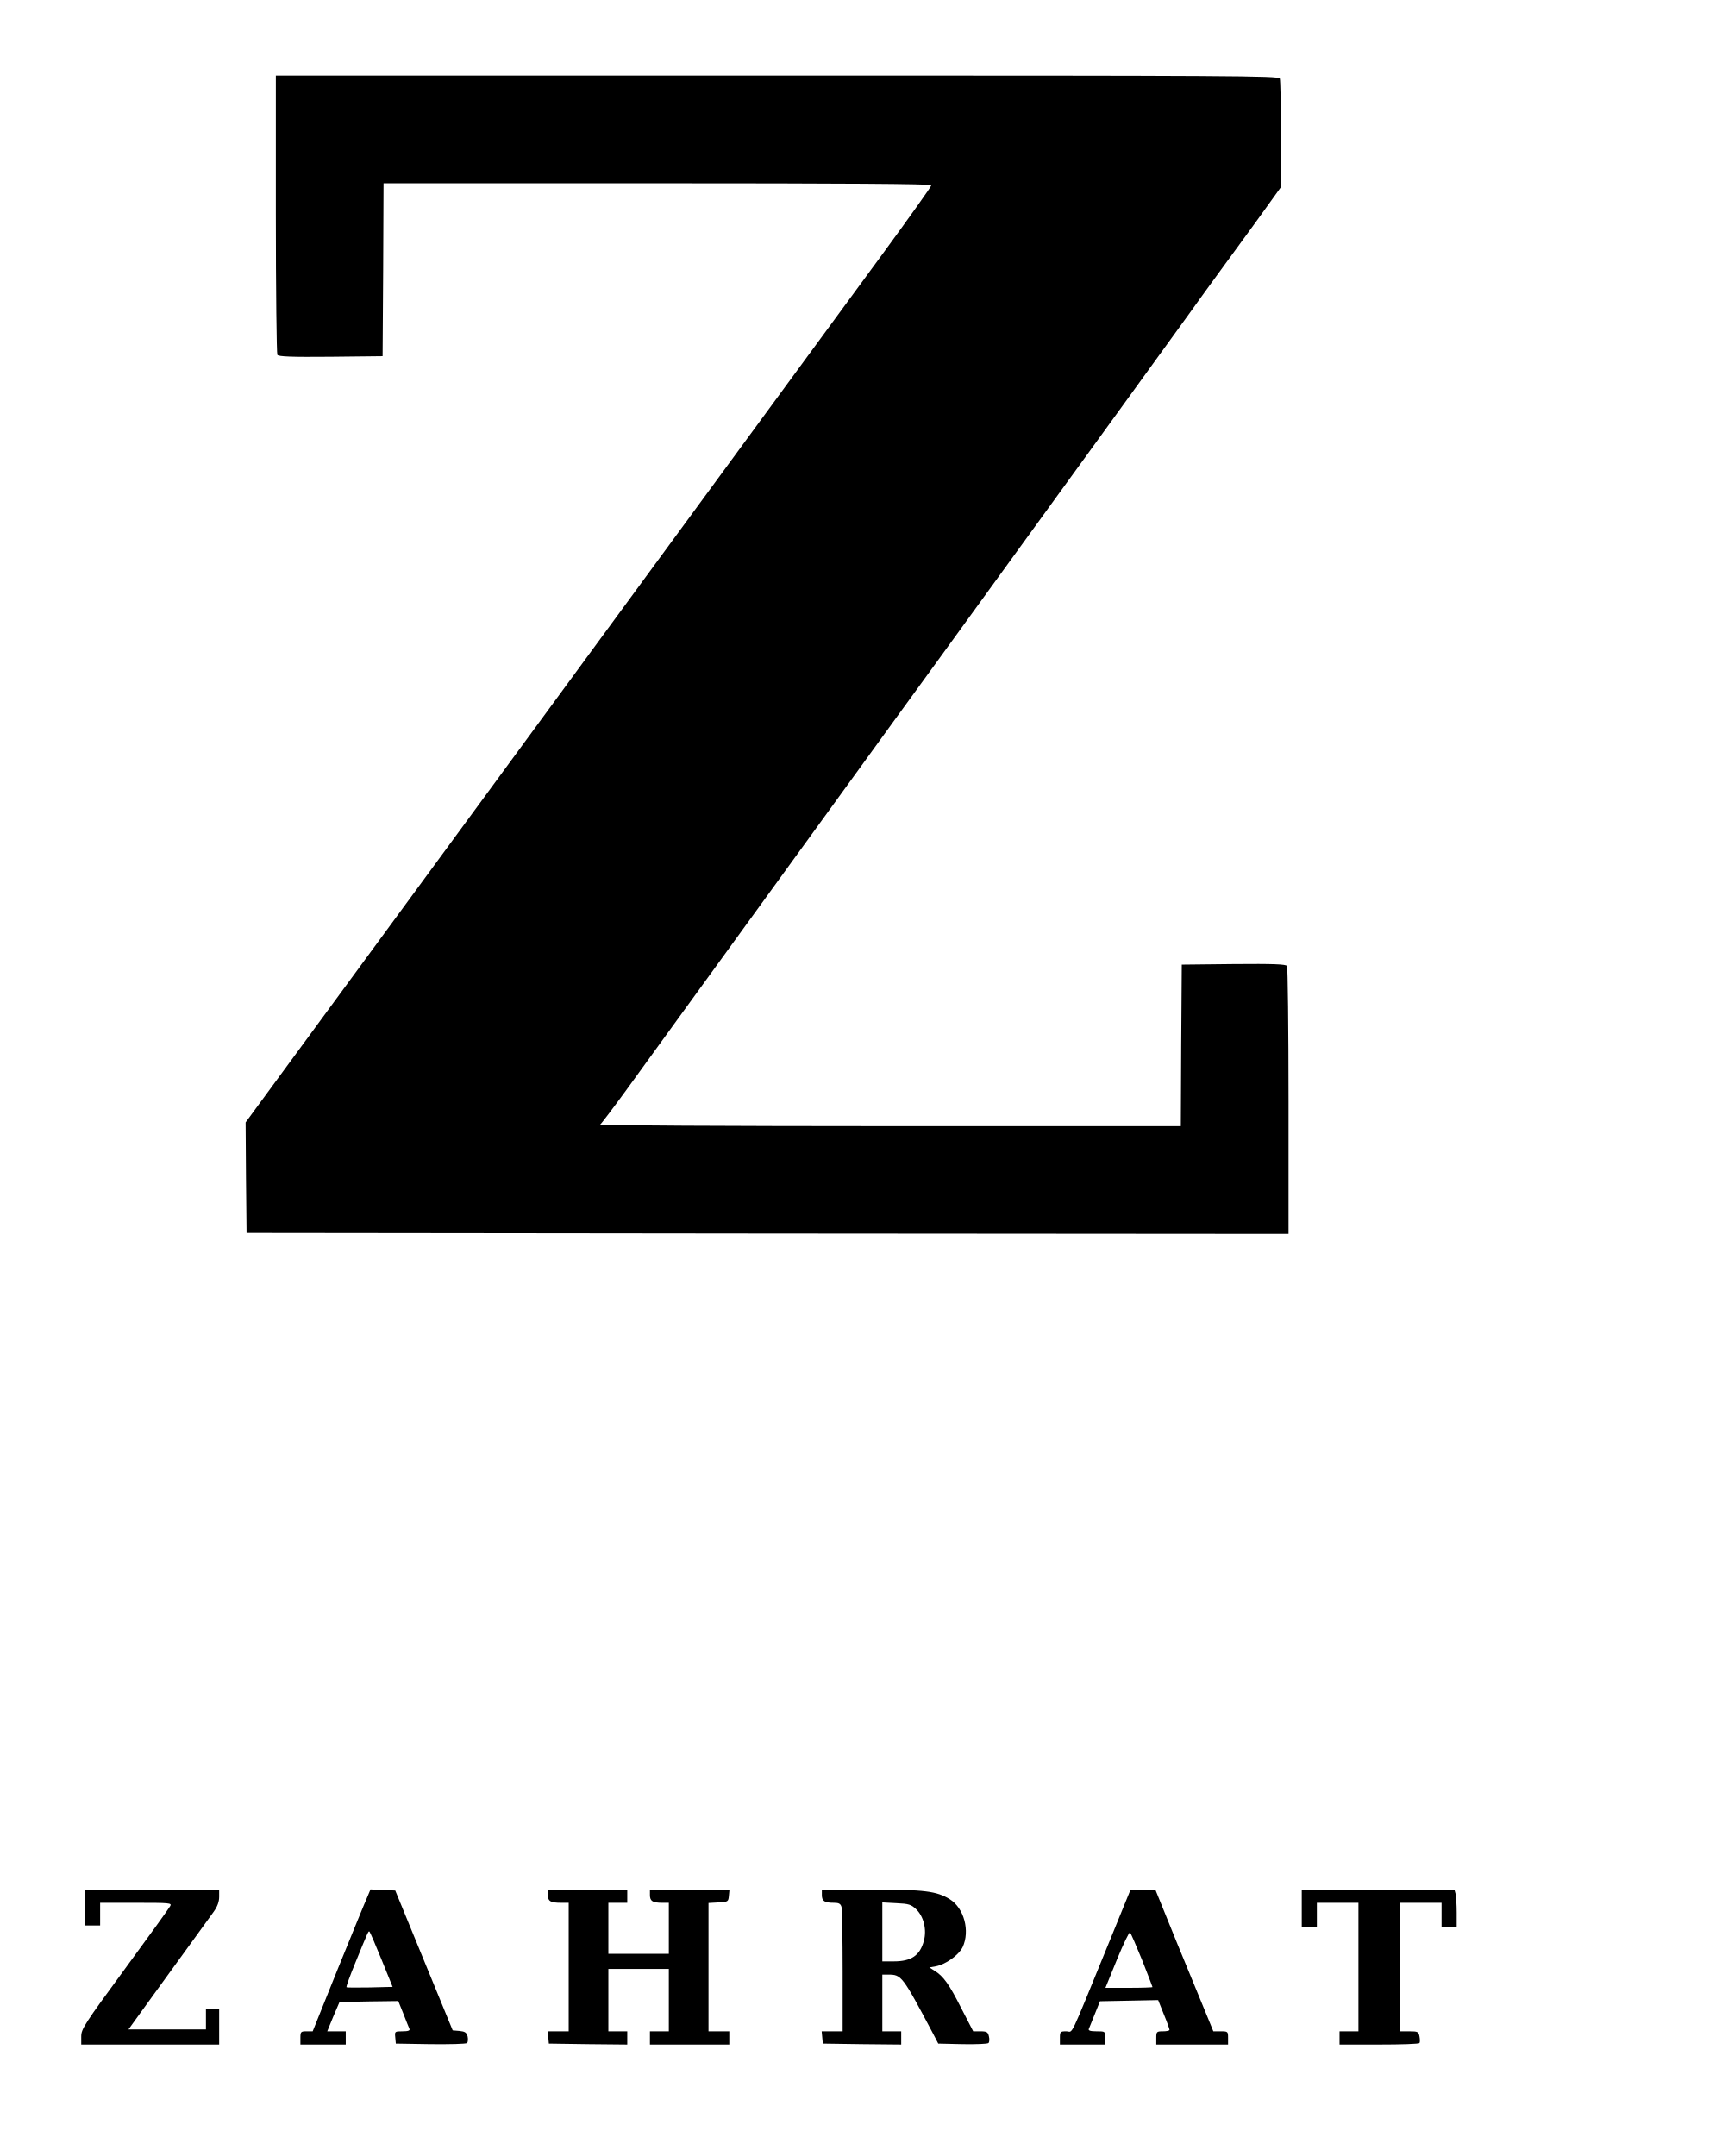
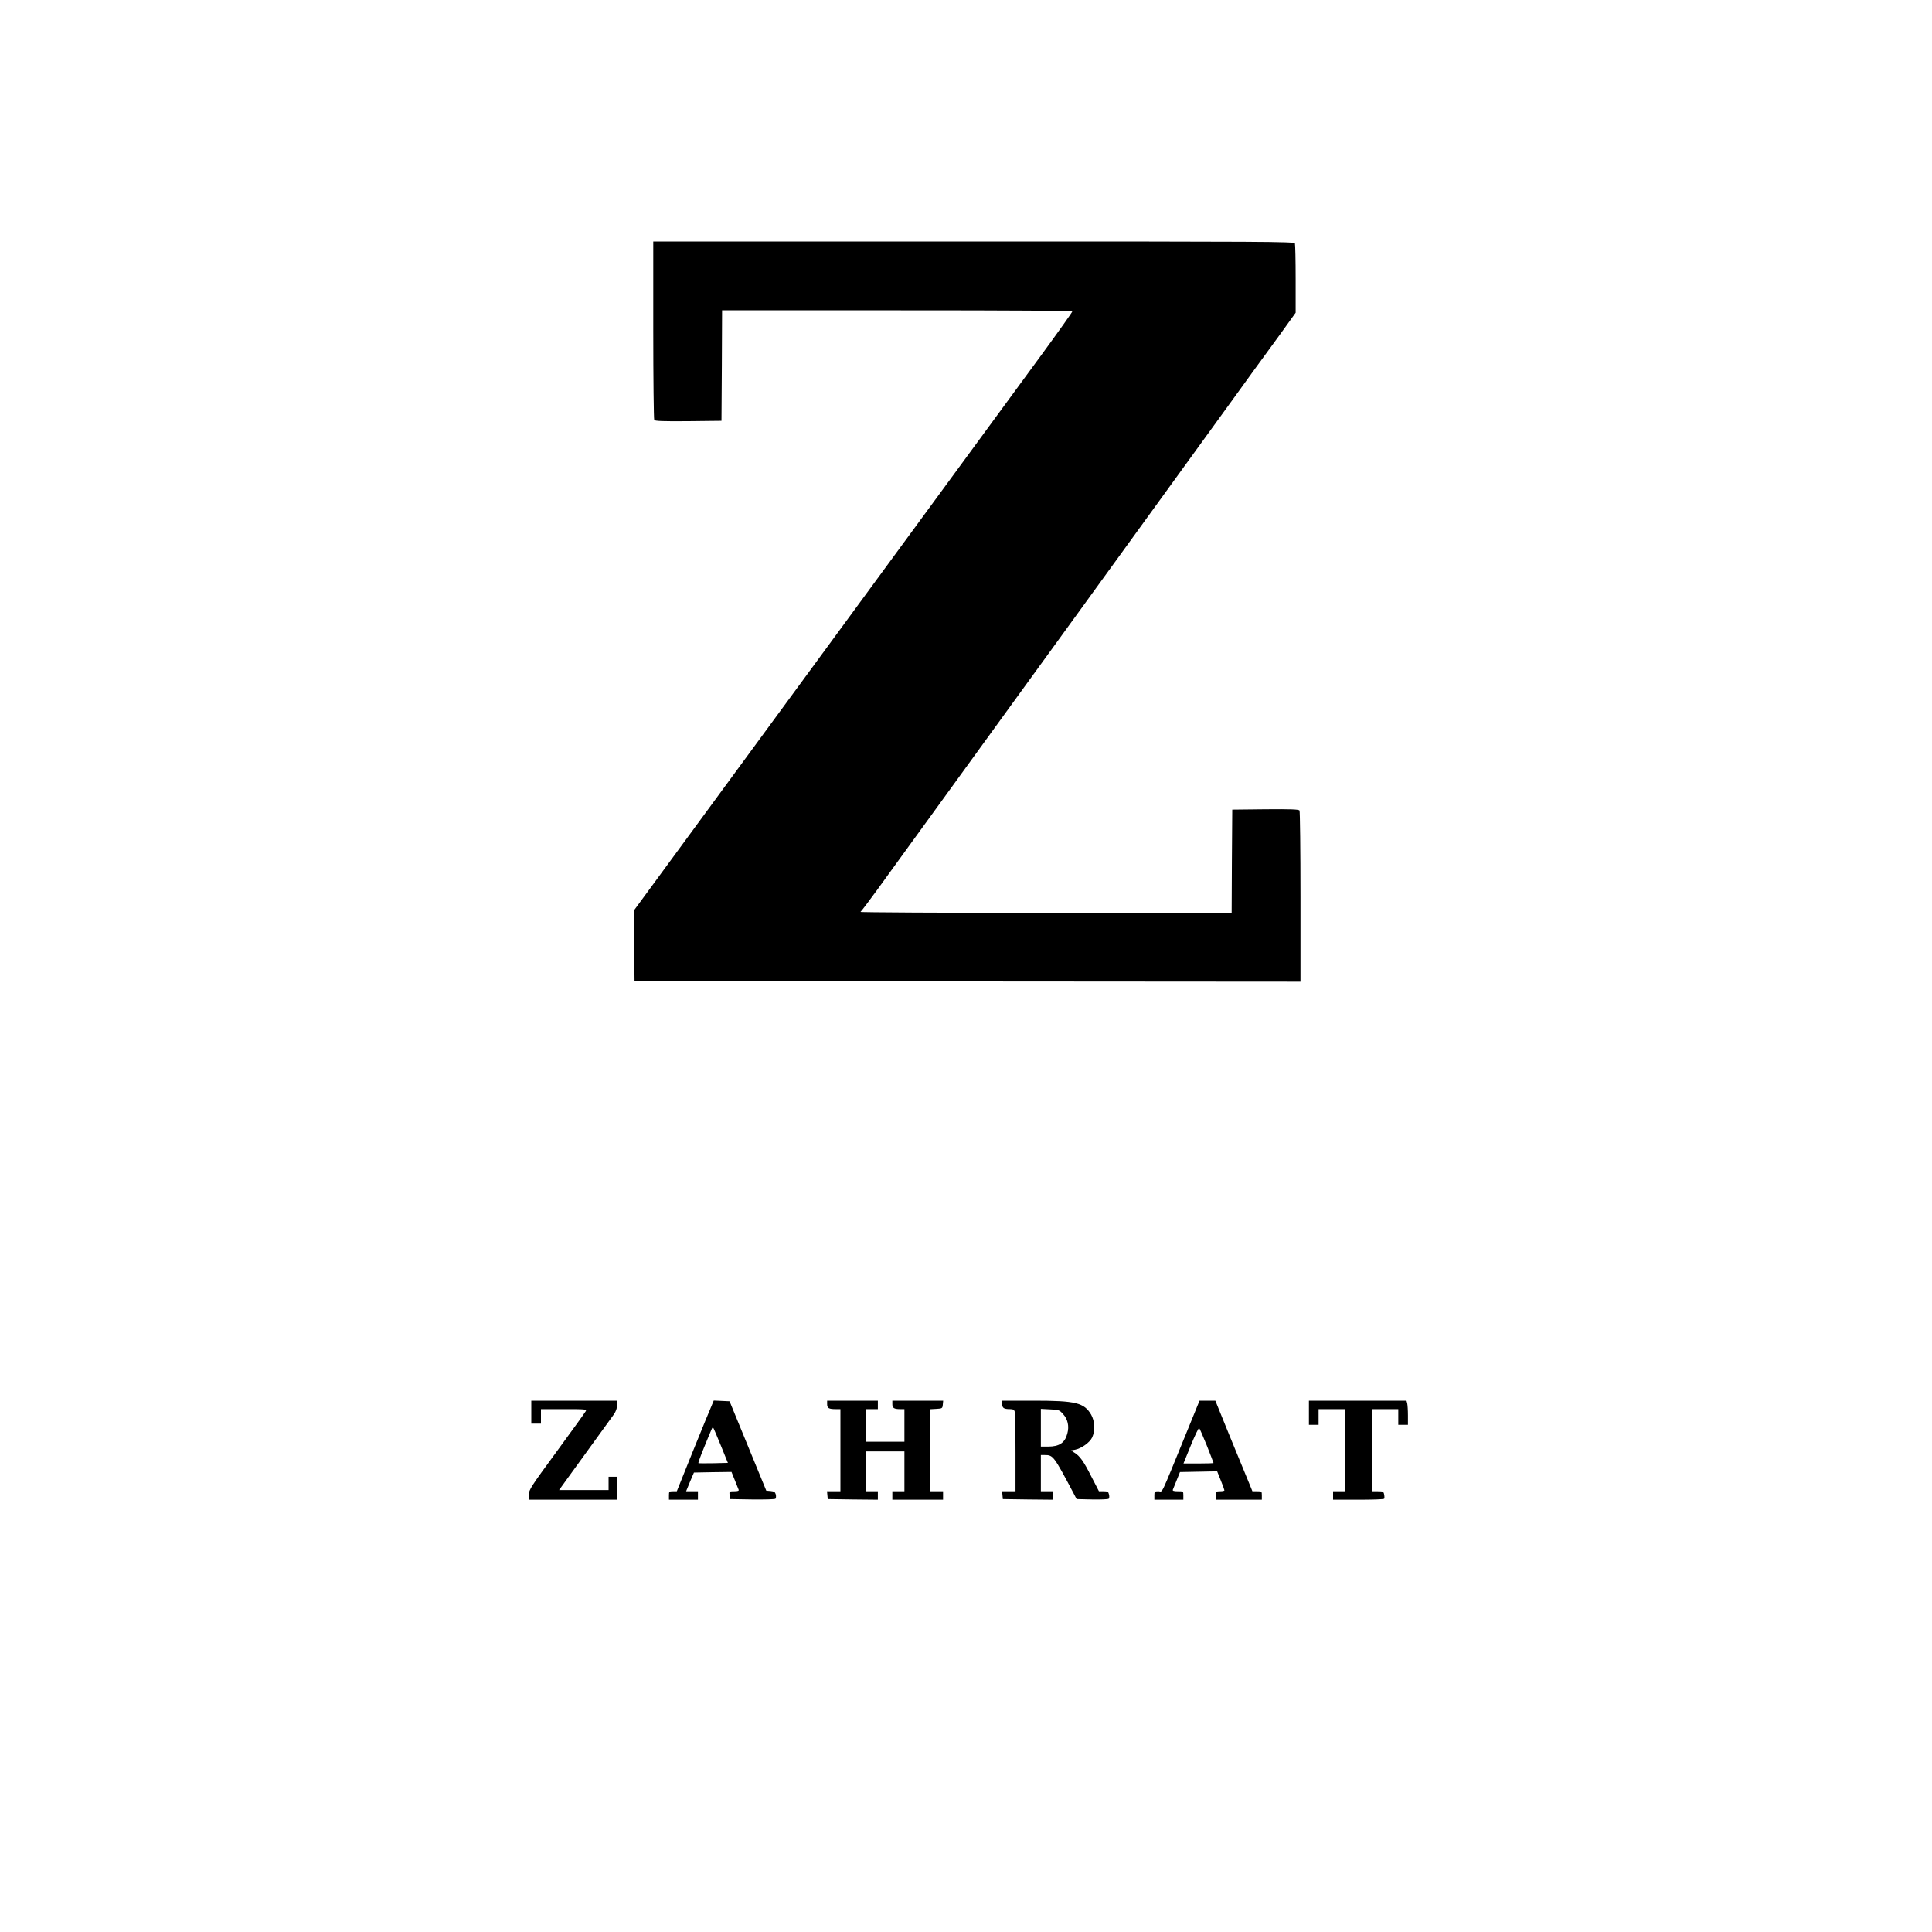
- <svg xmlns="http://www.w3.org/2000/svg" version="1.0" width="911pt" height="1141pt" viewBox="0 0 911 1141" preserveAspectRatio="xMidYMid meet">
-   <g transform="translate(0,1141) scale(0.1,-0.1)" fill="#000000" stroke="none">
-     <path d="M1460 10278 c0 -403 4 -739 8 -746 7 -9 70 -12 283 -10 l274 3 3 458 2 457 1450 0 c976 0 1450 -3 1450 -10 0 -6 -116 -169 -258 -363 -142 -193 -959 -1307 -1815 -2475 l-1557 -2122 2 -293 3 -292 2758 -3 2757 -2 0 702 c0 387 -4 709 -8 716 -7 9 -70 12 -283 10 l-274 -3 -3 -427 -2 -428 -1543 0 c-848 0 -1537 4 -1531 8 6 4 68 86 138 182 260 358 340 470 475 655 76 105 342 471 591 815 249 344 517 713 595 820 788 1086 1294 1784 1323 1825 20 28 78 109 130 180 53 72 153 210 224 307 l128 178 0 279 c0 154 -3 286 -6 295 -6 15 -249 16 -2660 16 l-2654 0 0 -732z" />
-     <path d="M450 1315 l0 -95 40 0 40 0 0 60 0 60 190 0 c179 0 190 -1 181 -17 -5 -10 -113 -160 -240 -333 -215 -293 -231 -318 -231 -357 l0 -43 365 0 365 0 0 95 0 95 -35 0 -35 0 0 -55 0 -55 -205 0 -205 0 78 108 c67 92 284 392 374 516 19 27 28 52 28 78 l0 38 -355 0 -355 0 0 -95z" />
-     <path d="M1943 1368 c-11 -24 -80 -193 -154 -375 l-134 -333 -32 0 c-31 0 -33 -2 -33 -35 l0 -35 120 0 120 0 0 35 0 35 -49 0 -49 0 32 78 33 77 155 3 156 2 27 -67 c15 -38 29 -74 32 -80 4 -9 -7 -13 -37 -13 -41 0 -41 -1 -38 -32 l3 -33 184 -3 c102 -1 188 1 193 6 5 5 6 21 3 35 -6 21 -14 26 -43 29 l-36 3 -152 370 -152 370 -65 3 -66 3 -18 -43z m77 -330 l58 -143 -121 -3 c-66 -1 -121 -1 -123 1 -3 2 18 60 46 128 70 171 70 172 76 166 3 -3 32 -70 64 -149z" />
-     <path d="M2900 1381 c0 -33 14 -41 71 -41 l39 0 0 -340 0 -340 -56 0 -55 0 3 -32 3 -33 208 -3 207 -2 0 35 0 35 -50 0 -50 0 0 165 0 165 160 0 160 0 0 -165 0 -165 -50 0 -50 0 0 -35 0 -35 210 0 210 0 0 35 0 35 -55 0 -55 0 0 339 0 340 53 3 c51 3 52 4 55 36 l3 32 -210 0 -211 0 0 -29 c0 -32 14 -41 66 -41 l34 0 0 -135 0 -135 -160 0 -160 0 0 135 0 135 50 0 50 0 0 35 0 35 -210 0 -210 0 0 -29z" />
-     <path d="M4350 1381 c0 -32 14 -41 65 -41 25 0 34 -5 39 -22 3 -13 6 -166 6 -340 l0 -318 -56 0 -55 0 3 -32 3 -33 208 -3 207 -2 0 35 0 35 -50 0 -50 0 0 150 0 150 30 0 c72 0 75 -4 240 -315 l26 -50 129 -3 c71 -1 132 1 137 6 5 5 6 21 2 36 -5 22 -11 26 -45 26 l-38 0 -62 120 c-65 129 -96 172 -142 200 l-28 18 34 6 c53 10 121 59 142 101 40 86 8 207 -68 254 -70 43 -134 51 -414 51 l-263 0 0 -29z m499 -75 c40 -38 57 -108 41 -167 -21 -78 -66 -109 -160 -109 l-60 0 0 156 0 156 75 -4 c65 -3 78 -7 104 -32z" />
-     <path d="M5871 1133 c-219 -535 -189 -473 -227 -473 -32 0 -34 -2 -34 -35 l0 -35 120 0 120 0 0 35 c0 35 0 35 -46 35 -33 0 -45 4 -41 13 3 6 17 42 32 79 l27 67 154 3 154 3 30 -75 c17 -41 30 -78 30 -82 0 -5 -16 -8 -35 -8 -33 0 -35 -2 -35 -35 l0 -35 190 0 190 0 0 35 c0 34 -1 35 -39 35 l-39 0 -34 83 c-19 45 -88 214 -154 374 l-119 293 -65 0 -66 0 -113 -277z m174 -96 c30 -76 55 -141 55 -143 0 -2 -56 -4 -124 -4 l-125 0 61 150 c34 83 65 147 69 143 5 -5 33 -70 64 -146z" />
-     <path d="M6890 1310 l0 -100 40 0 40 0 0 65 0 65 110 0 110 0 0 -340 0 -340 -50 0 -50 0 0 -35 0 -35 209 0 c116 0 212 3 214 8 3 4 3 19 0 35 -5 25 -9 27 -54 27 l-49 0 0 340 0 340 110 0 110 0 0 -65 0 -65 40 0 40 0 0 78 c0 42 -3 87 -6 100 l-6 22 -404 0 -404 0 0 -100z" />
+ <svg xmlns="http://www.w3.org/2000/svg" version="1.0" width="1600pt" height="1600pt" viewBox="0 0 1600 1600" preserveAspectRatio="xMidYMid meet">
+   <g transform="translate(0,1600) scale(0.1,-0.1)" fill="#000000" stroke="none">
+     <path d="M5410 13268 c0 -403 4 -739 8 -746 7 -9 70 -12 283 -10 l274 3 3 458 2 457 1450 0 c976 0 1450 -3 1450 -10 0 -6 -116 -169 -258 -363 -142 -193 -959 -1307 -1815 -2475 l-1557 -2122 2 -293 3 -292 2758 -3 2757 -2 0 702 c0 387 -4 709 -8 716 -7 9 -70 12 -283 10 l-274 -3 -3 -427 -2 -428 -1543 0 c-848 0 -1537 4 -1531 8 6 4 68 86 138 182 260 358 340 470 475 655 76 105 342 471 591 815 249 344 517 713 595 820 788 1086 1294 1784 1323 1825 20 28 78 109 130 180 53 72 153 210 224 307 l128 178 0 279 c0 154 -3 286 -6 295 -6 15 -249 16 -2660 16 l-2654 0 0 -732z" />
+     <path d="M4400 4305 l0 -95 40 0 40 0 0 60 0 60 190 0 c179 0 190 -1 181 -17 -5 -10 -113 -160 -240 -333 -215 -293 -231 -318 -231 -357 l0 -43 365 0 365 0 0 95 0 95 -35 0 -35 0 0 -55 0 -55 -205 0 -205 0 78 108 c67 92 284 392 374 516 19 27 28 52 28 78 l0 38 -355 0 -355 0 0 -95z" />
+     <path d="M5893 4358 c-11 -24 -80 -193 -154 -375 l-134 -333 -32 0 c-31 0 -33 -2 -33 -35 l0 -35 120 0 120 0 0 35 0 35 -49 0 -49 0 32 78 33 77 155 3 156 2 27 -67 c15 -38 29 -74 32 -80 4 -9 -7 -13 -37 -13 -41 0 -41 -1 -38 -32 l3 -33 184 -3 c102 -1 188 1 193 6 5 5 6 21 3 35 -6 21 -14 26 -43 29 l-36 3 -152 370 -152 370 -65 3 -66 3 -18 -43z m77 -330 l58 -143 -121 -3 c-66 -1 -121 -1 -123 1 -3 2 18 60 46 128 70 171 70 172 76 166 3 -3 32 -70 64 -149z" />
+     <path d="M6850 4371 c0 -33 14 -41 71 -41 l39 0 0 -340 0 -340 -56 0 -55 0 3 -32 3 -33 208 -3 207 -2 0 35 0 35 -50 0 -50 0 0 165 0 165 160 0 160 0 0 -165 0 -165 -50 0 -50 0 0 -35 0 -35 210 0 210 0 0 35 0 35 -55 0 -55 0 0 339 0 340 53 3 c51 3 52 4 55 36 l3 32 -210 0 -211 0 0 -29 c0 -32 14 -41 66 -41 l34 0 0 -135 0 -135 -160 0 -160 0 0 135 0 135 50 0 50 0 0 35 0 35 -210 0 -210 0 0 -29z" />
+     <path d="M8300 4371 c0 -32 14 -41 65 -41 25 0 34 -5 39 -22 3 -13 6 -166 6 -340 l0 -318 -56 0 -55 0 3 -32 3 -33 208 -3 207 -2 0 35 0 35 -50 0 -50 0 0 150 0 150 30 0 c72 0 75 -4 240 -315 l26 -50 129 -3 c71 -1 132 1 137 6 5 5 6 21 2 36 -5 22 -11 26 -45 26 l-38 0 -62 120 c-65 129 -96 172 -142 200 l-28 18 34 6 c52 10 121 59 141 100 27 56 23 137 -8 191 -58 98 -128 115 -473 115 l-263 0 0 -29z m504 -82 c39 -42 52 -101 35 -162 -20 -76 -66 -107 -159 -107 l-60 0 0 156 0 156 76 -4 c72 -3 78 -5 108 -39z" />
+     <path d="M9821 4123 c-219 -535 -189 -473 -227 -473 -32 0 -34 -2 -34 -35 l0 -35 120 0 120 0 0 35 c0 35 0 35 -46 35 -33 0 -45 4 -41 13 3 6 17 42 32 79 l27 67 154 3 154 3 30 -75 c17 -41 30 -78 30 -82 0 -5 -16 -8 -35 -8 -33 0 -35 -2 -35 -35 l0 -35 190 0 190 0 0 35 c0 34 -1 35 -39 35 l-39 0 -34 83 c-19 45 -88 214 -154 374 l-119 293 -65 0 -66 0 -113 -277z m174 -96 c30 -76 55 -141 55 -143 0 -2 -56 -4 -124 -4 l-125 0 61 150 c34 83 65 147 69 143 5 -5 33 -70 64 -146z" />
+     <path d="M10840 4300 l0 -100 40 0 40 0 0 65 0 65 110 0 110 0 0 -340 0 -340 -50 0 -50 0 0 -35 0 -35 209 0 c116 0 212 3 214 8 3 4 3 19 0 35 -5 25 -9 27 -54 27 l-49 0 0 340 0 340 110 0 110 0 0 -65 0 -65 40 0 40 0 0 78 c0 42 -3 87 -6 100 l-6 22 -404 0 -404 0 0 -100z" />
  </g>
</svg>
